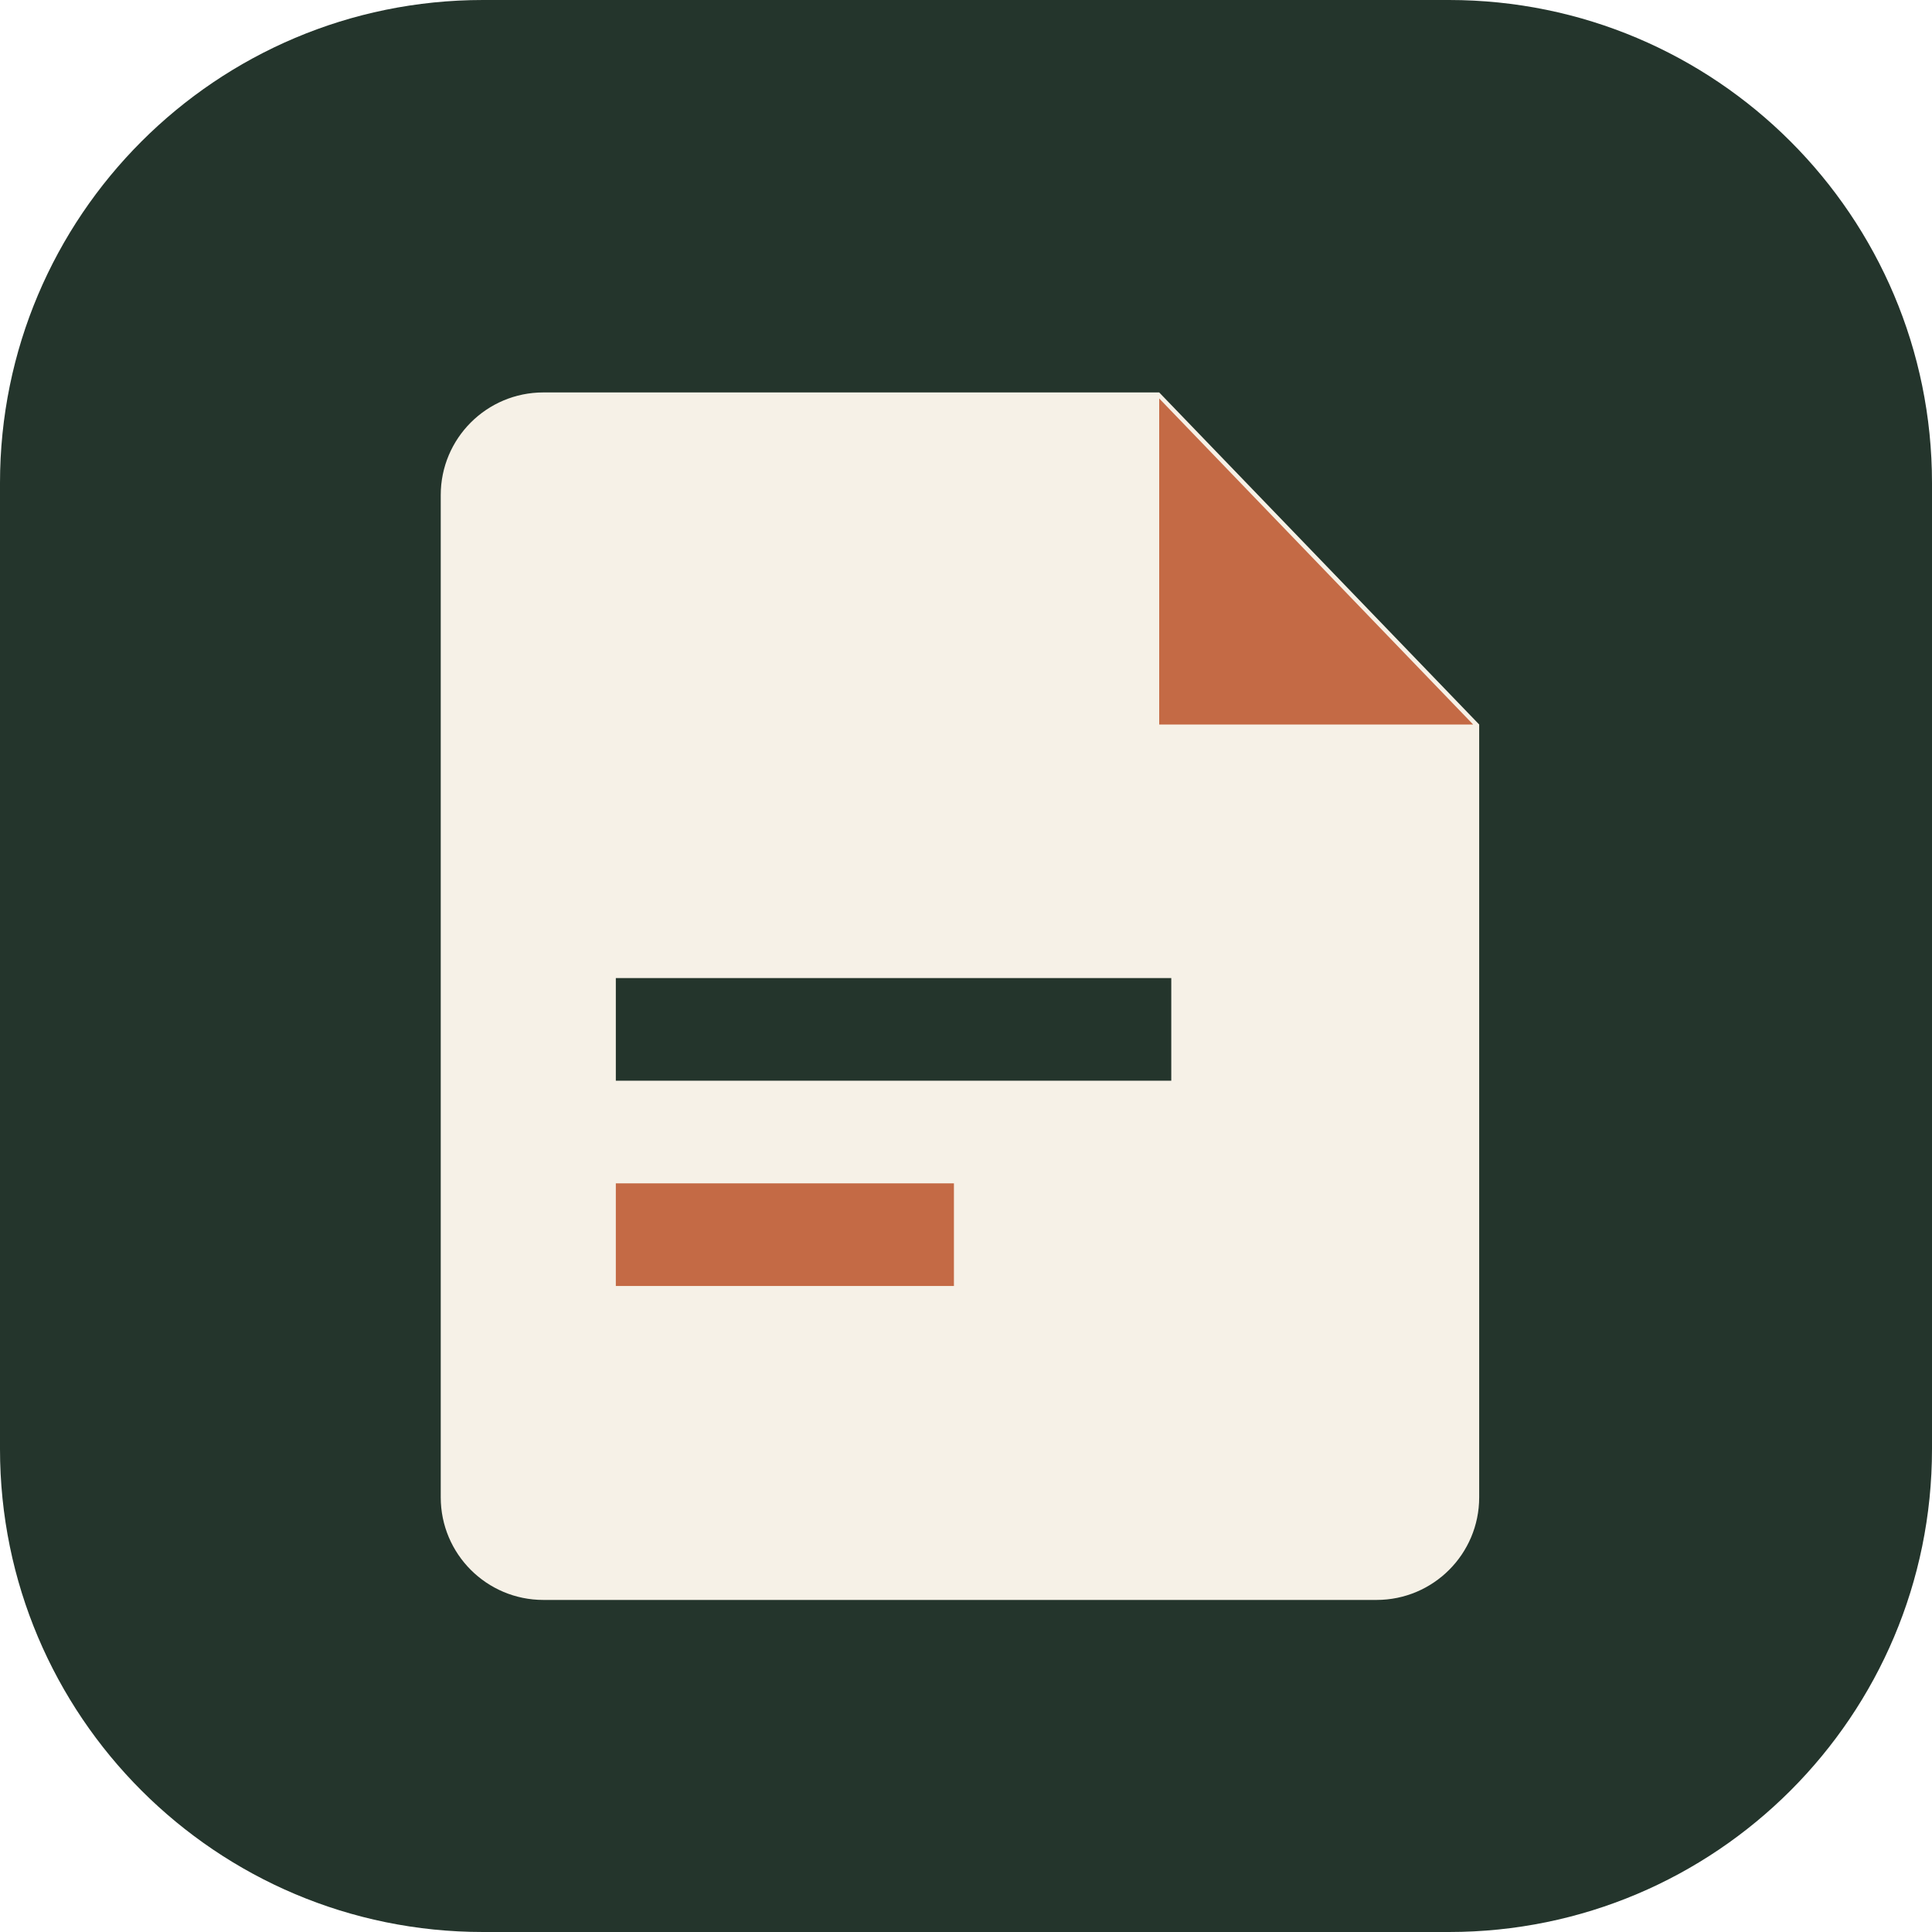
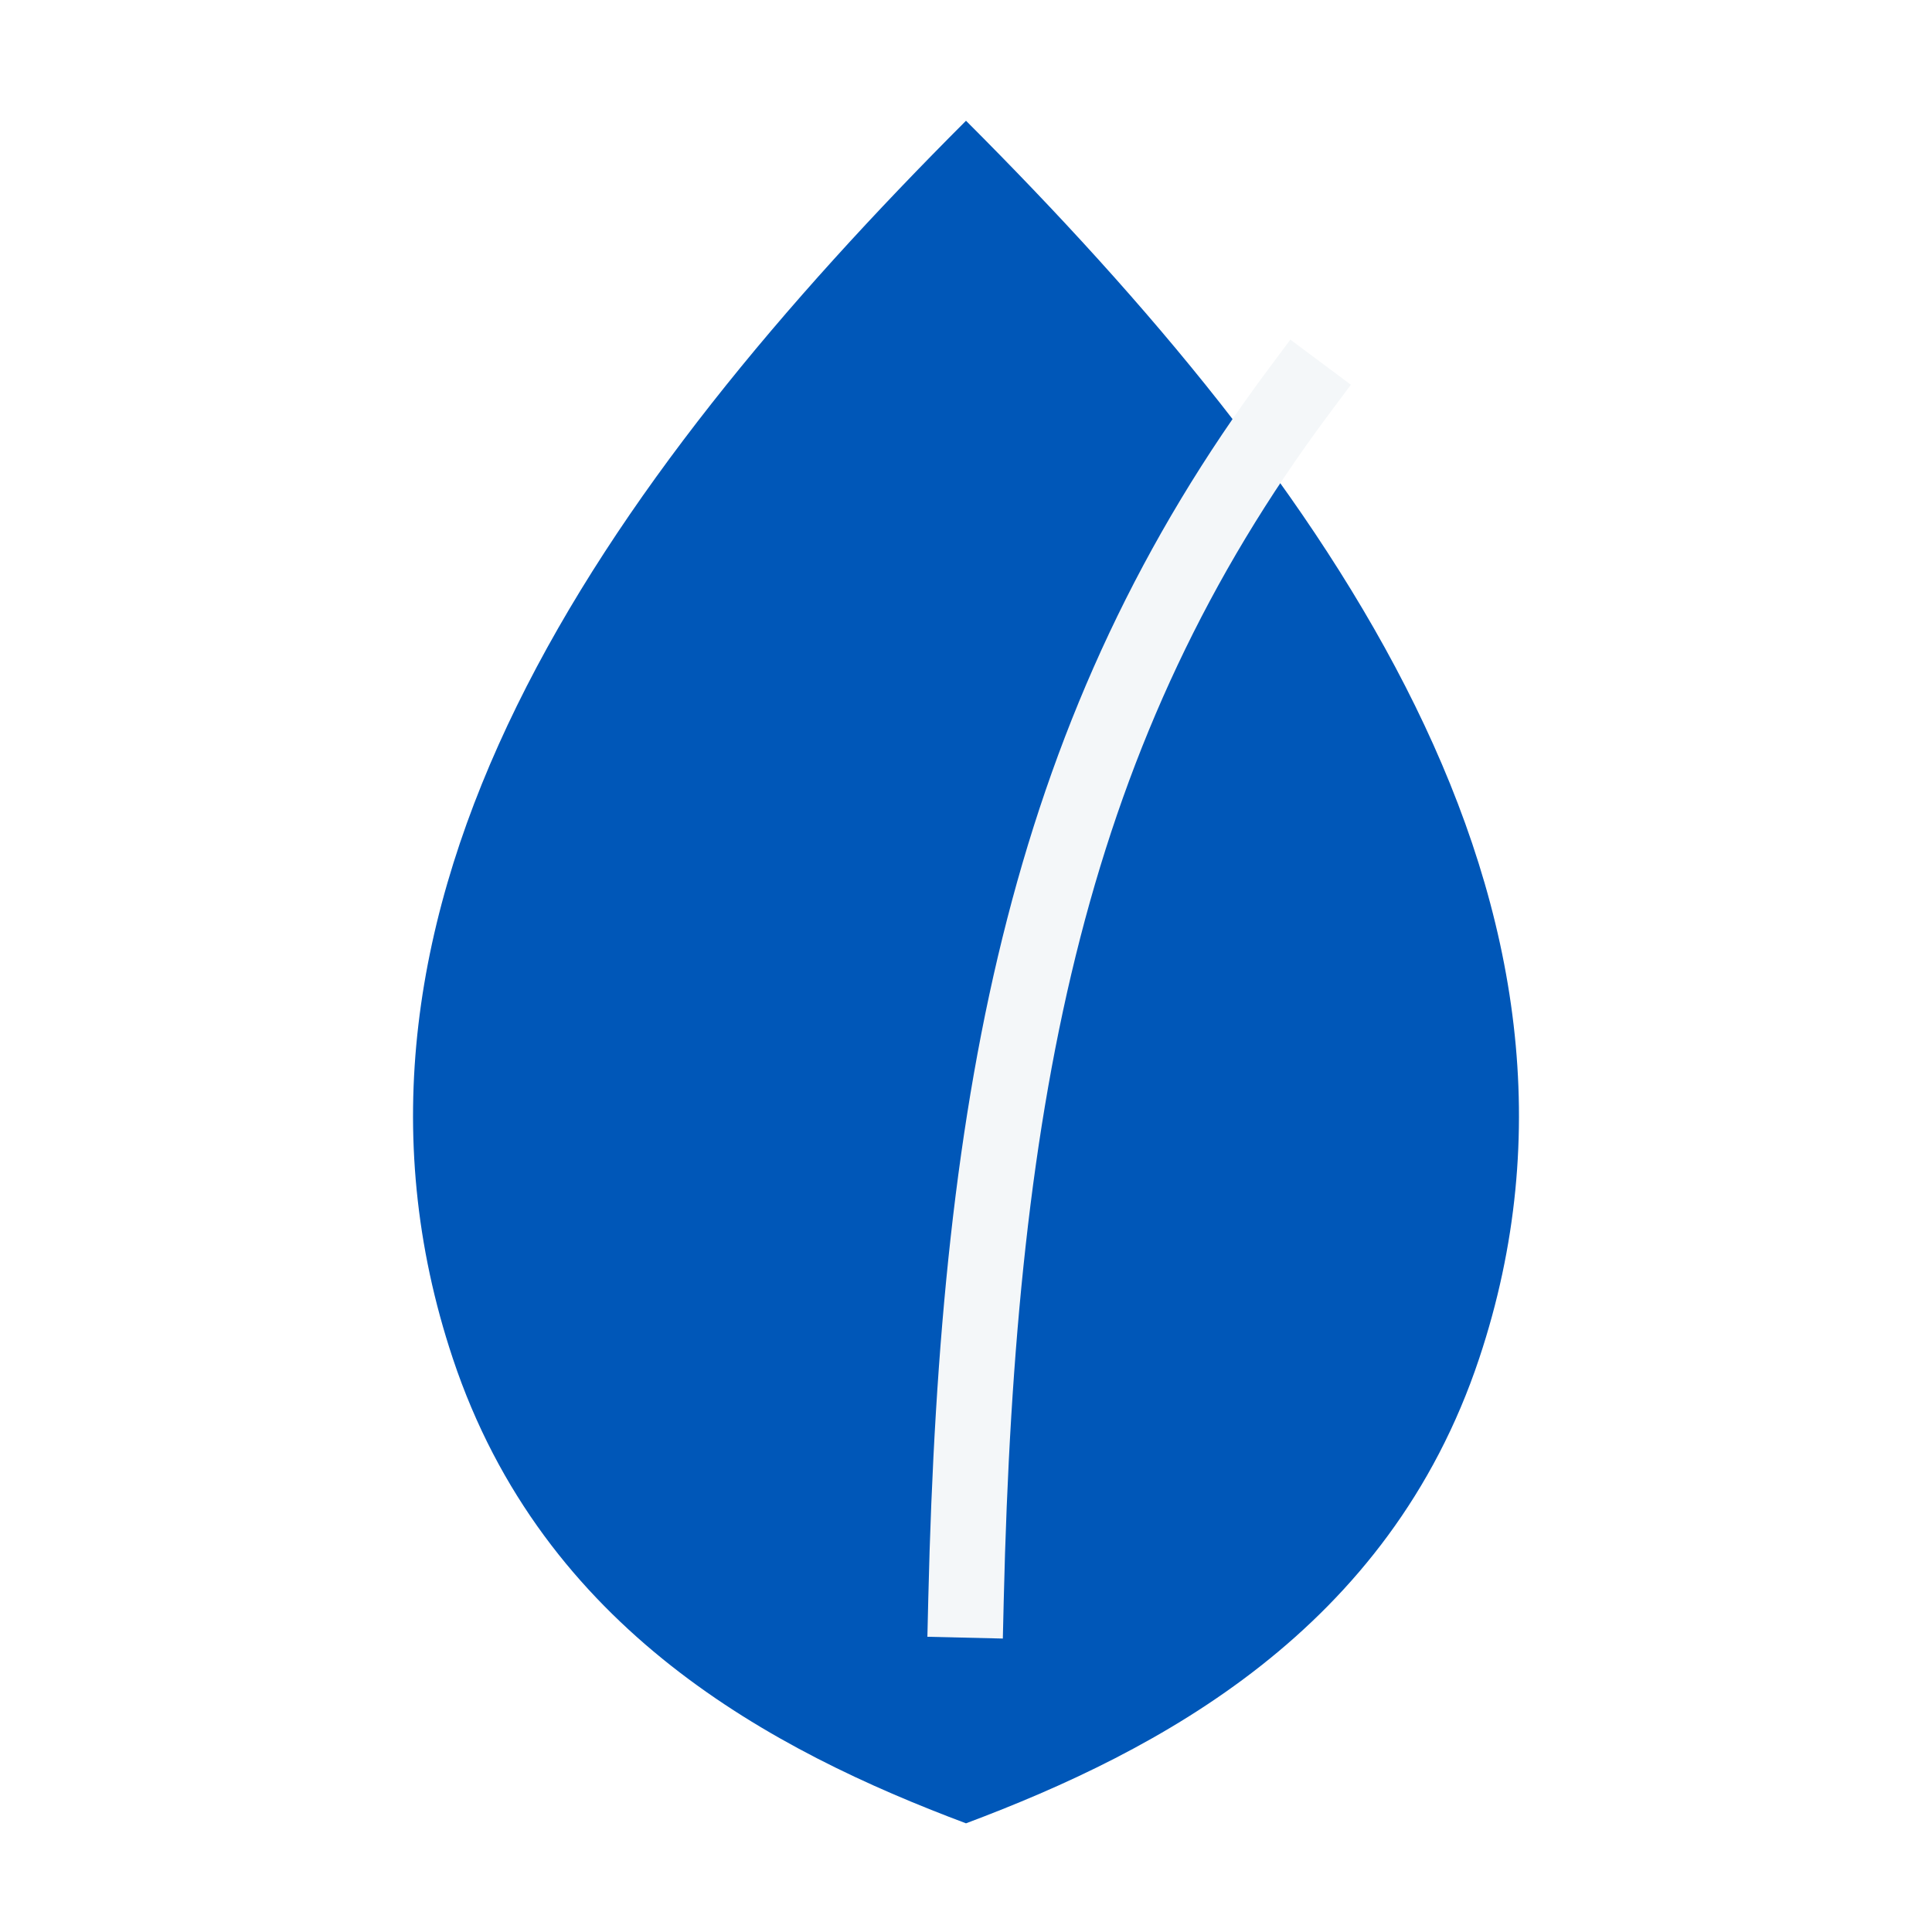
- <svg xmlns="http://www.w3.org/2000/svg" viewBox="0 0 32 32" role="img" aria-label="Flyleaf">
-   <rect width="32" height="32" rx="8" fill="#24352c" />
-   <path fill="#f6f1e7" d="M9 6.5h10.2L24.5 12v12.8a1.7 1.7 0 0 1-1.7 1.7H9A1.7 1.7 0 0 1 7.3 24.8V8.2A1.7 1.7 0 0 1 9 6.5z" />
-   <path fill="#c46a45" d="M19.2 6.6V12H24.4z" />
-   <path fill="#24352c" d="M10.2 16.2h9.2v1.7h-9.2z" />
-   <path fill="#c46a45" d="M10.2 19.6h5.6v1.7h-5.6z" />
+ <svg xmlns="http://www.w3.org/2000/svg" viewBox="0 0 32 32" role="img" aria-label="Fly">
+   <path fill="#0057B8" d="M16 2C22 8 27 15 24.5 22.5 23 27 19.2 29 16 30.2 12.8 29 9 27 7.5 22.5 5 15 10 8 16 2z" />
+   <path fill="none" stroke="#f4f7f9" stroke-width="1.25" stroke-linecap="square" d="M16 26.5C16.2 18 17.4 12 21.5 6.5" />
</svg>
